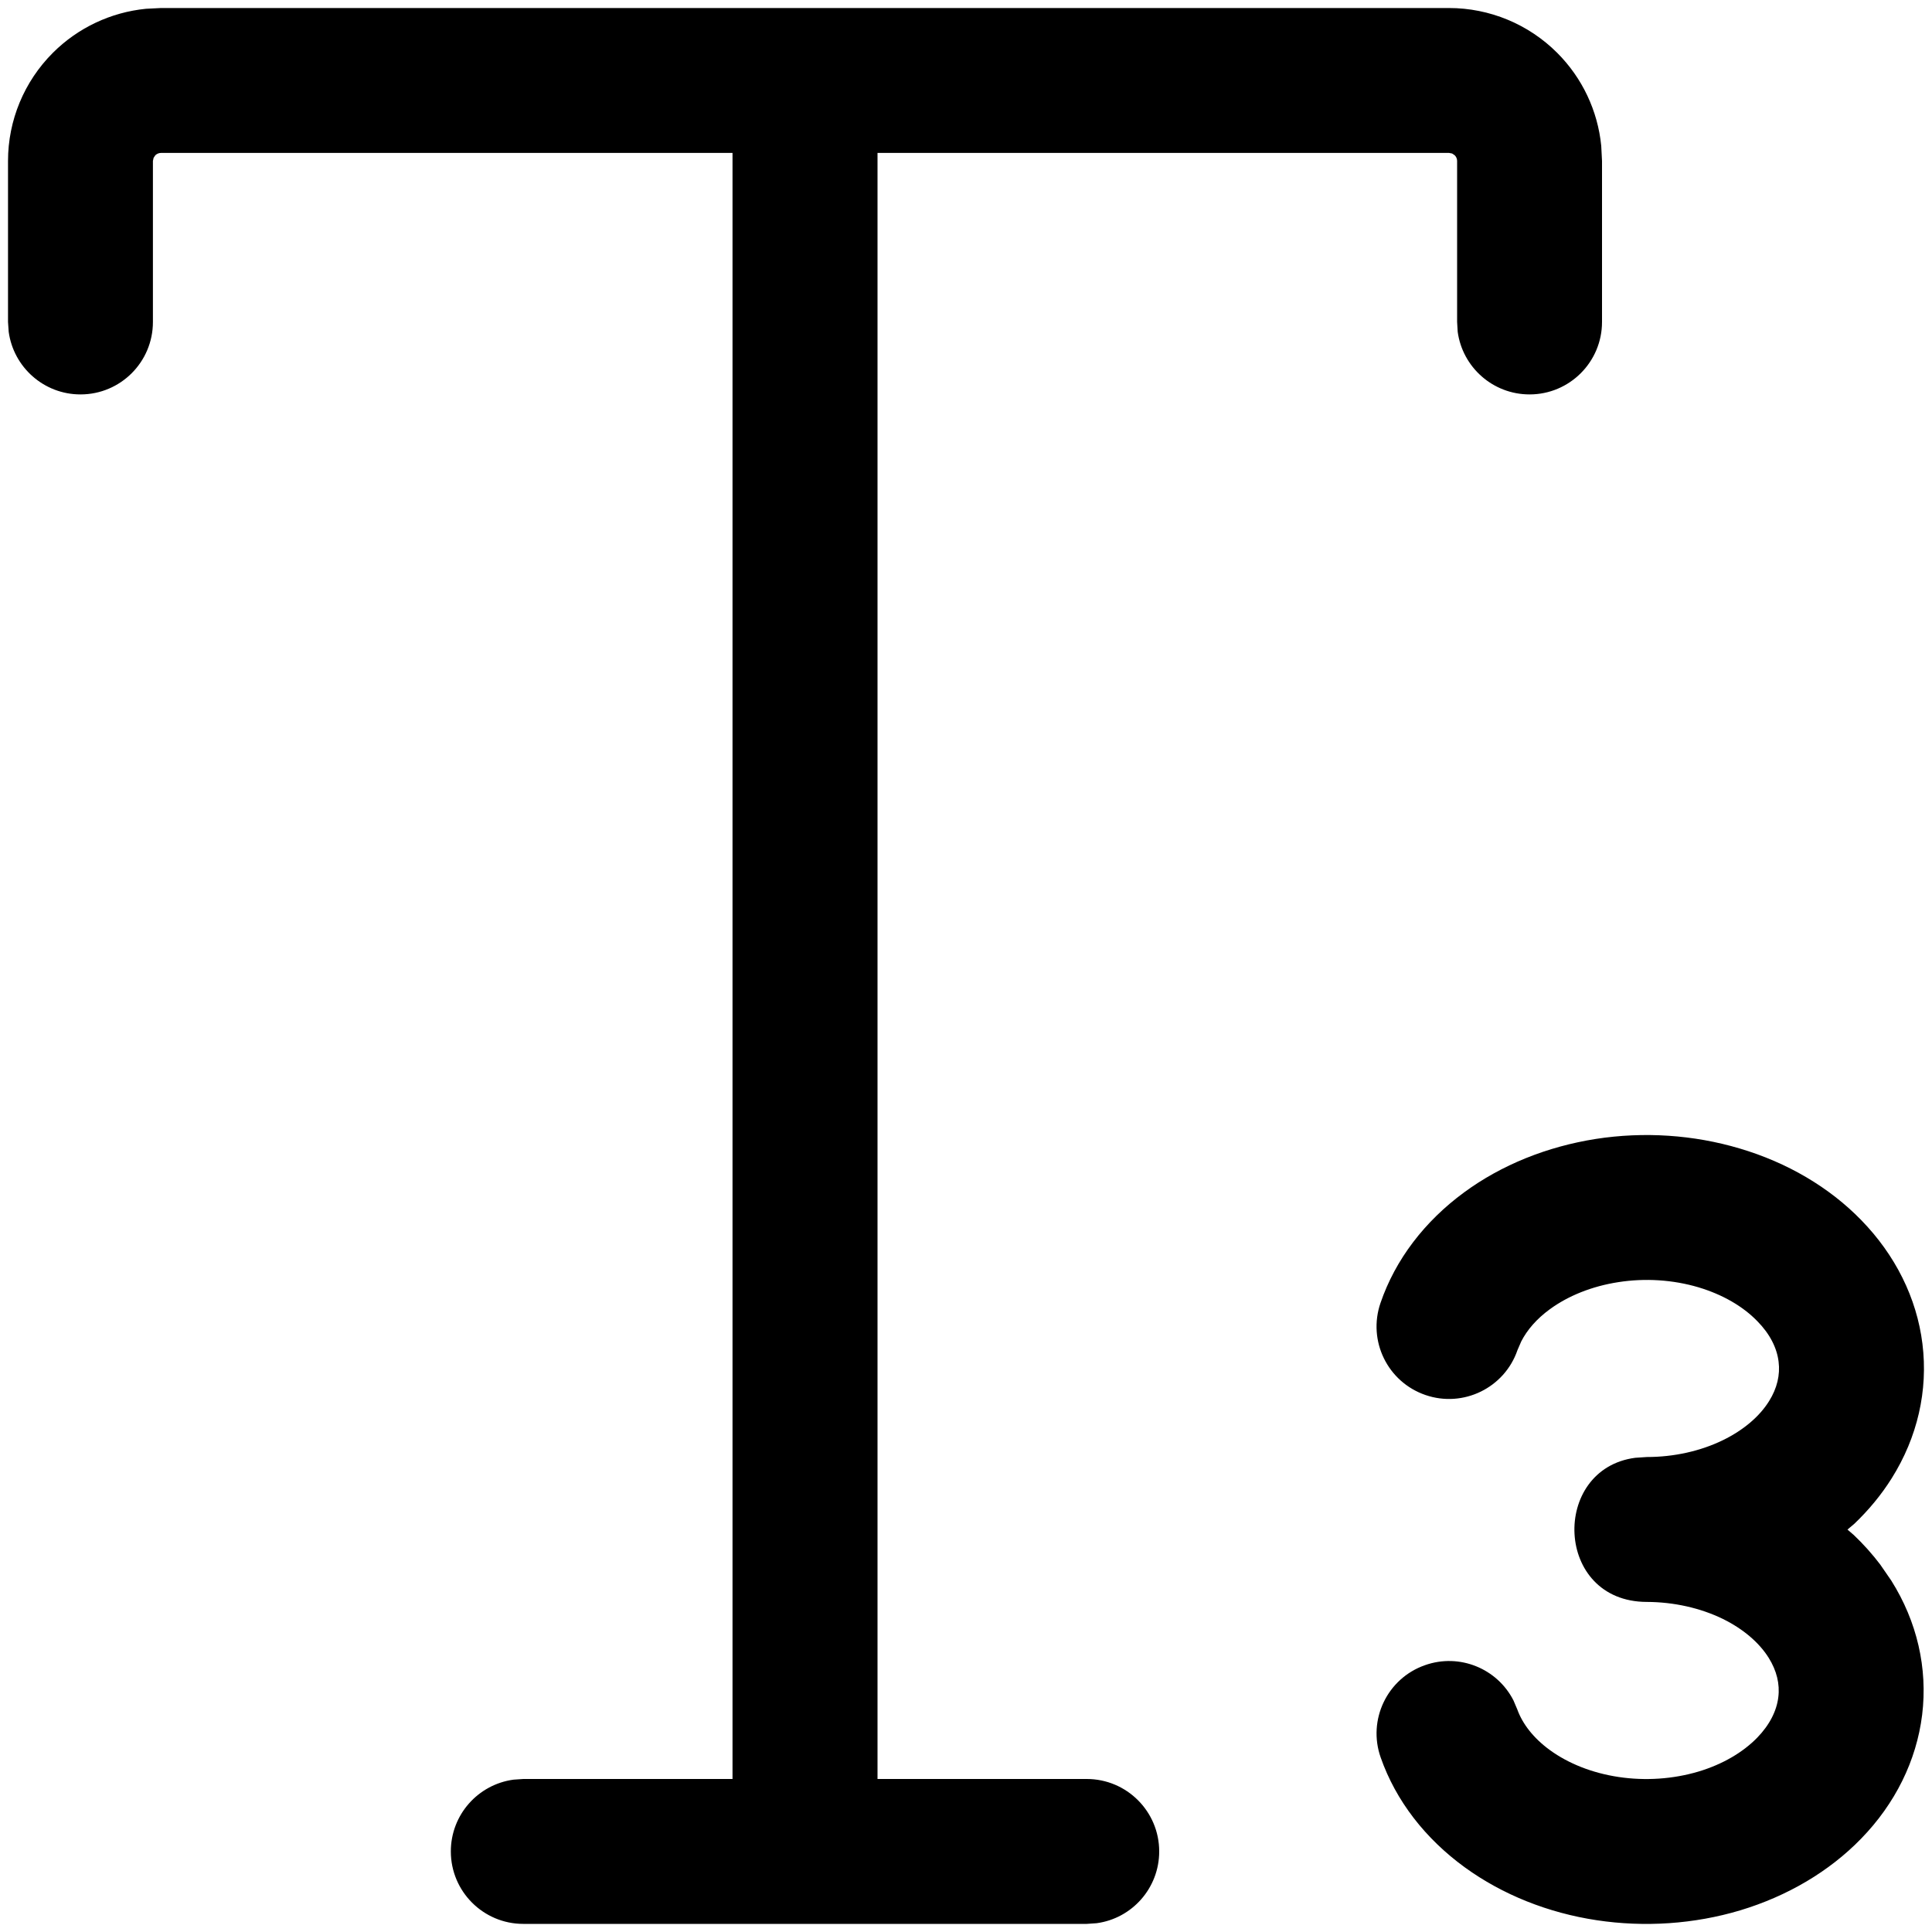
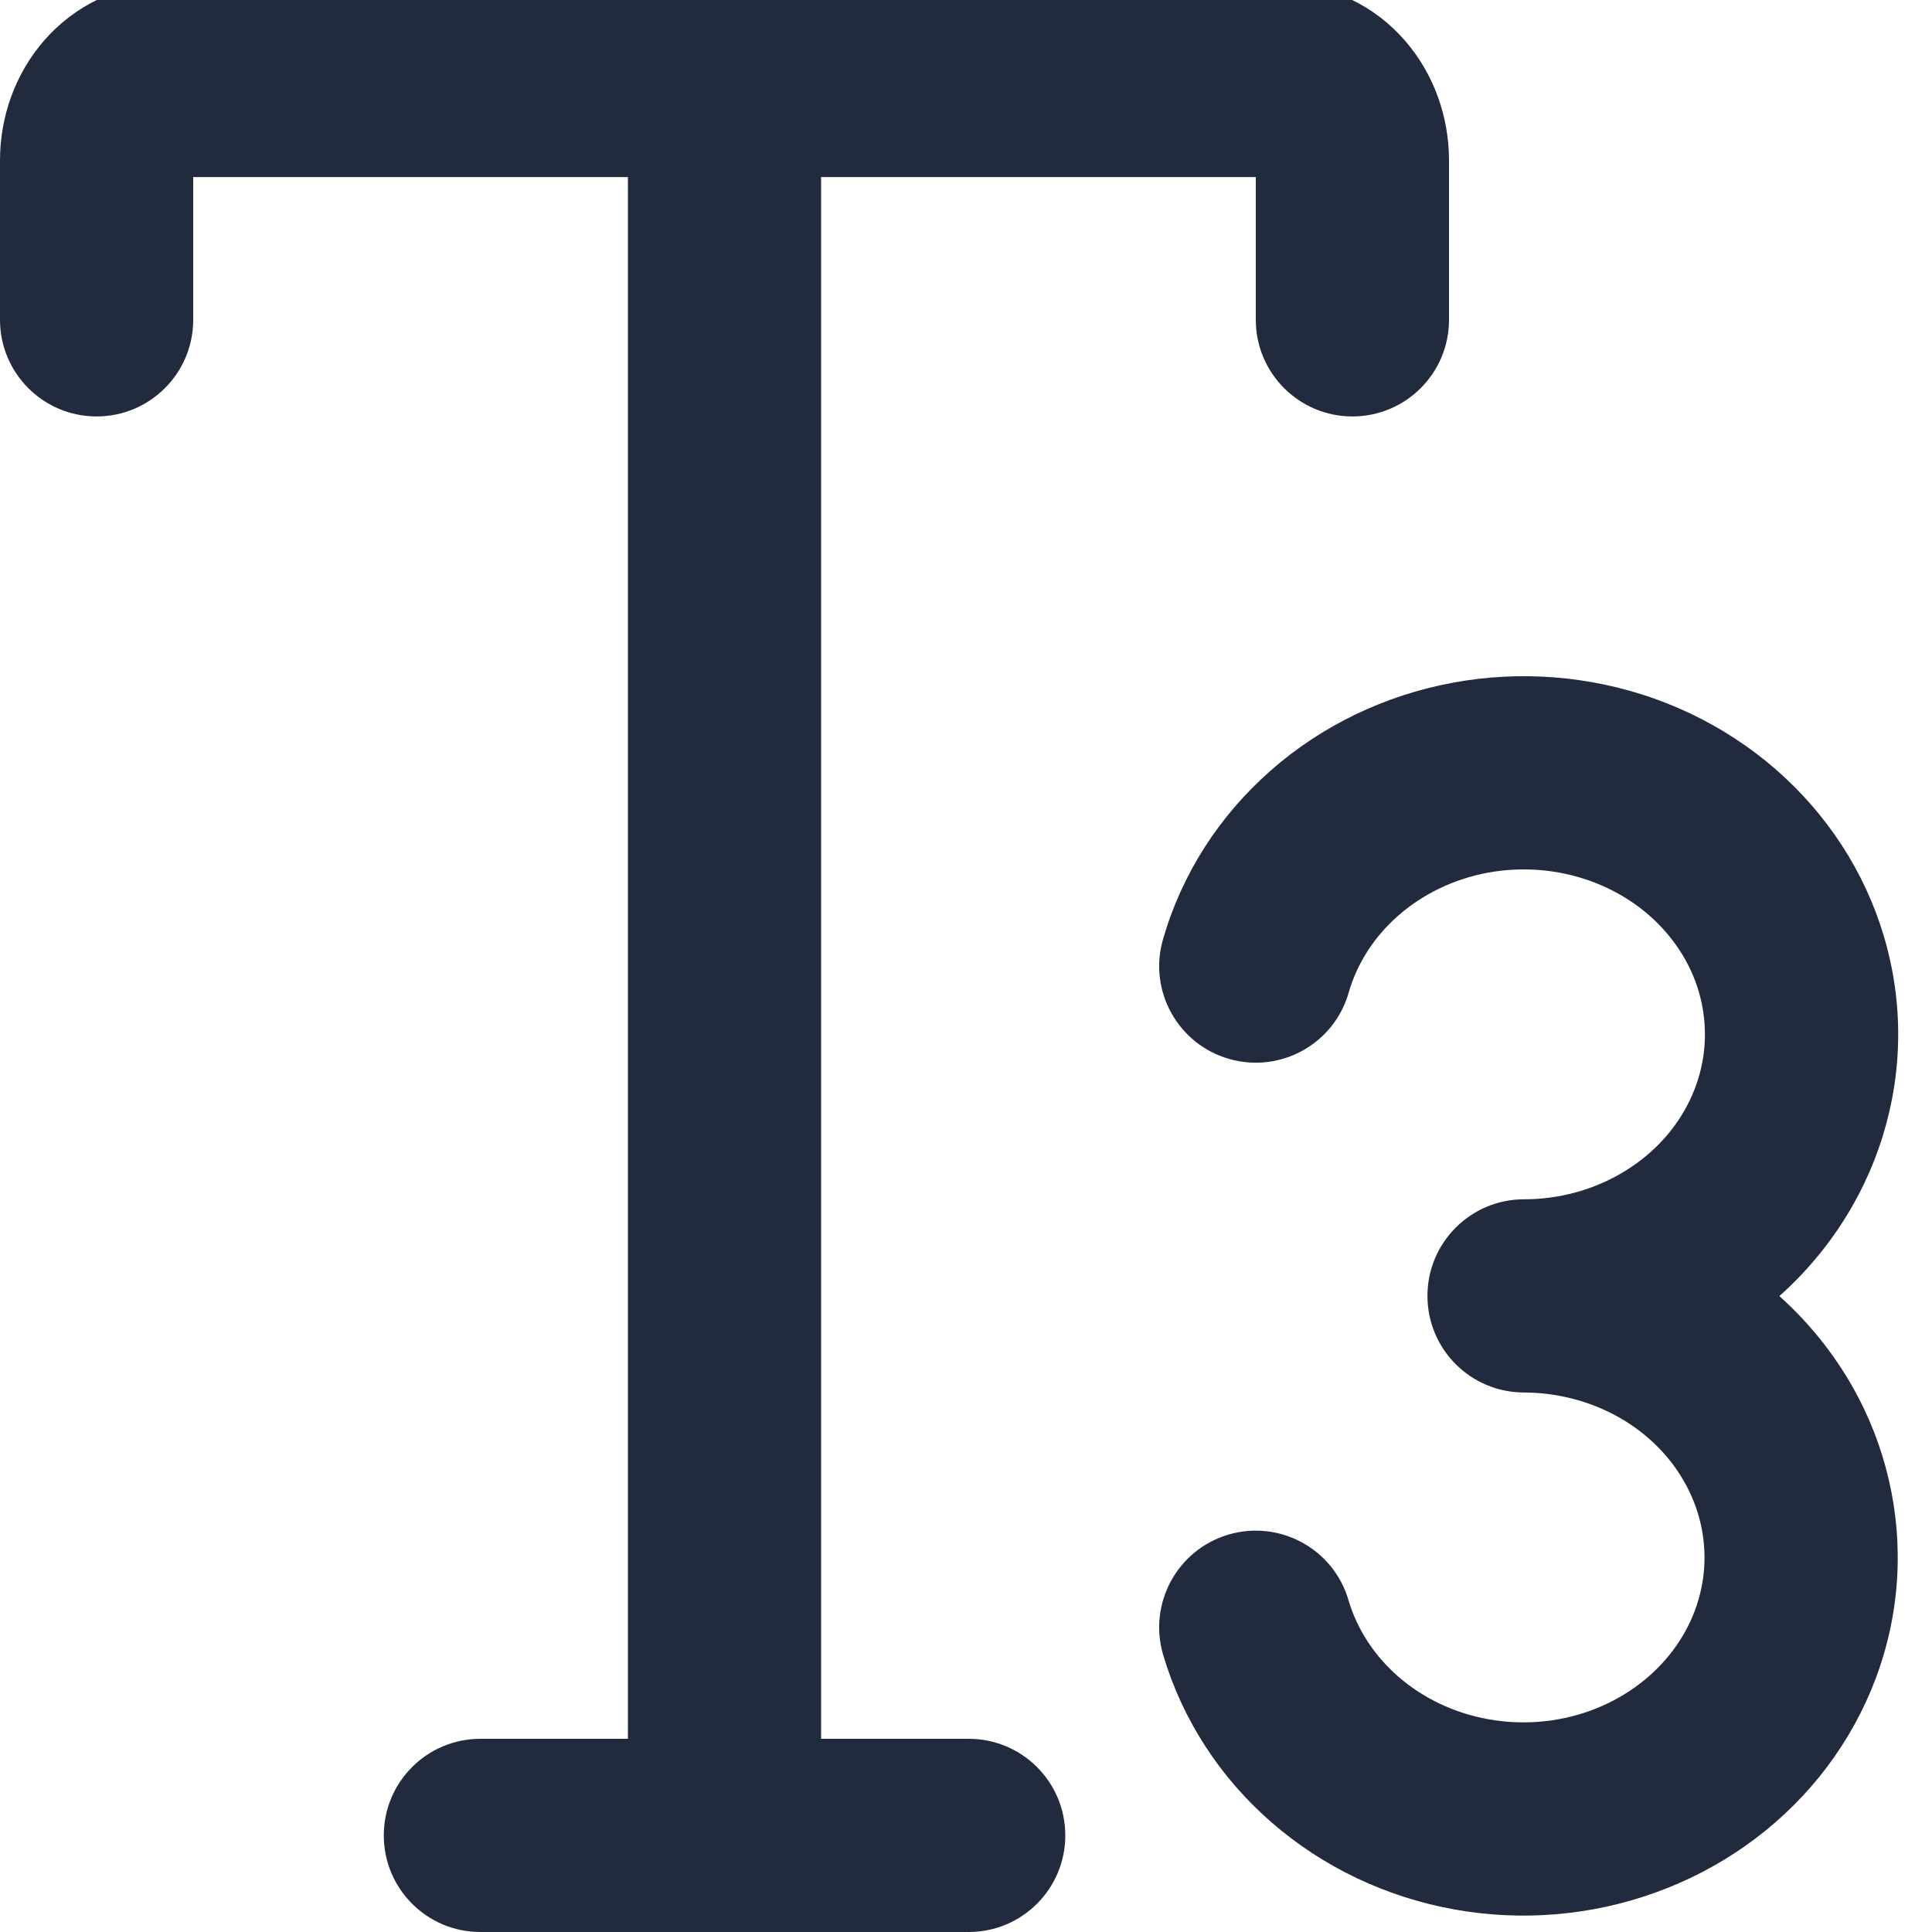
<svg xmlns="http://www.w3.org/2000/svg" width="20" height="20" viewBox="0 0 20 20" fill="none">
-   <path fill-rule="evenodd" clip-rule="evenodd" d="M16.12 0.547C15.823 0.25 15.42 0.083 15 0.083H8.334H1.667L1.51 0.091C1.148 0.127 0.807 0.287 0.547 0.547C0.25 0.844 0.083 1.246 0.083 1.666V3.333L0.09 3.435C0.14 3.801 0.454 4.083 0.833 4.083C1.248 4.083 1.583 3.747 1.583 3.333V1.666L1.59 1.634L1.608 1.607C1.624 1.592 1.645 1.583 1.667 1.583H7.583V18.416H5.417L5.315 18.423C4.949 18.473 4.667 18.786 4.667 19.166C4.667 19.58 5.003 19.916 5.417 19.916H8.312L8.334 19.916L8.355 19.916H11.25L11.352 19.909C11.718 19.86 12 19.546 12 19.166C12 18.752 11.664 18.416 11.25 18.416H9.084V1.583H15L15.032 1.589L15.059 1.607C15.075 1.623 15.084 1.644 15.084 1.666V3.333L15.09 3.435C15.14 3.801 15.454 4.083 15.834 4.083C16.248 4.083 16.584 3.747 16.584 3.333V1.666L16.576 1.51C16.54 1.147 16.38 0.807 16.12 0.547ZM18.009 11.889C17.532 11.747 17.018 11.713 16.521 11.79C16.017 11.869 15.545 12.058 15.157 12.343C14.748 12.643 14.445 13.038 14.291 13.488C14.156 13.88 14.364 14.306 14.756 14.441C15.148 14.576 15.575 14.367 15.709 13.976L15.748 13.886C15.809 13.767 15.908 13.652 16.044 13.553C16.234 13.414 16.48 13.315 16.751 13.273C17.03 13.229 17.319 13.248 17.582 13.326C17.833 13.401 18.044 13.524 18.192 13.677C18.322 13.809 18.395 13.954 18.412 14.097C18.429 14.232 18.397 14.371 18.313 14.505C18.215 14.662 18.051 14.803 17.837 14.908C17.605 15.021 17.331 15.083 17.048 15.083L16.928 15.091C16.051 15.206 16.089 16.581 17.047 16.583C17.329 16.584 17.603 16.646 17.835 16.759C18.048 16.864 18.211 17.005 18.309 17.161C18.393 17.295 18.426 17.434 18.409 17.569C18.392 17.711 18.319 17.856 18.191 17.988C18.043 18.14 17.833 18.264 17.583 18.339C17.321 18.417 17.032 18.437 16.754 18.395C16.482 18.354 16.236 18.256 16.046 18.118C15.875 17.994 15.761 17.846 15.707 17.696L15.667 17.602C15.499 17.273 15.109 17.111 14.751 17.238C14.36 17.375 14.155 17.804 14.293 18.194C14.45 18.642 14.755 19.034 15.164 19.331C15.554 19.614 16.026 19.802 16.529 19.878C17.026 19.953 17.539 19.918 18.014 19.776C18.502 19.629 18.936 19.374 19.267 19.033C19.618 18.672 19.839 18.228 19.898 17.752C19.957 17.269 19.845 16.786 19.579 16.363L19.464 16.196C19.382 16.088 19.291 15.986 19.191 15.891L19.125 15.834L19.194 15.776C19.344 15.633 19.475 15.475 19.583 15.303C19.849 14.879 19.961 14.395 19.901 13.911C19.842 13.435 19.619 12.991 19.267 12.63C18.934 12.288 18.499 12.034 18.009 11.889Z" fill="black" />
+   <path fill-rule="evenodd" clip-rule="evenodd" d="M2 3.311V1.833H6.5V18H4.973C4.42 18 3.973 18.448 3.973 19C3.973 19.552 4.42 20 4.973 20H10.028C10.581 20 11.028 19.552 11.028 19C11.028 18.448 10.581 18 10.028 18H8.5V1.833H13V3.311C13 3.863 13.448 4.311 14 4.311C14.552 4.311 15 3.863 15 3.311V1.659C15 1.215 14.847 0.767 14.541 0.417C14.232 0.063 13.781 -0.167 13.278 -0.167H7.5H1.722C1.219 -0.167 0.768 0.063 0.459 0.417C0.153 0.767 0 1.215 0 1.659V3.311C0 3.863 0.448 4.311 1 4.311C1.552 4.311 2 3.863 2 3.311ZM15.401 9.034C15.755 8.969 16.121 8.998 16.456 9.117C16.79 9.236 17.075 9.438 17.281 9.692C17.488 9.946 17.61 10.242 17.641 10.547C17.673 10.851 17.614 11.161 17.467 11.441C17.32 11.723 17.087 11.968 16.788 12.143C16.489 12.319 16.138 12.415 15.776 12.415C15.225 12.415 14.777 12.863 14.777 13.414C14.776 13.966 15.223 14.414 15.775 14.415C16.136 14.416 16.486 14.512 16.785 14.687C17.083 14.862 17.315 15.107 17.462 15.388C17.609 15.668 17.668 15.977 17.637 16.281C17.606 16.585 17.485 16.881 17.279 17.135C17.073 17.389 16.79 17.591 16.457 17.711C16.123 17.831 15.758 17.861 15.404 17.797C15.051 17.733 14.73 17.578 14.476 17.357C14.223 17.137 14.046 16.86 13.959 16.563C13.803 16.033 13.247 15.73 12.717 15.886C12.188 16.042 11.885 16.598 12.04 17.128C12.239 17.802 12.631 18.403 13.164 18.866C13.696 19.329 14.349 19.638 15.047 19.765C15.745 19.892 16.466 19.833 17.133 19.593C17.8 19.354 18.39 18.941 18.834 18.393C19.277 17.845 19.555 17.185 19.627 16.485C19.698 15.786 19.561 15.084 19.234 14.46C19.027 14.065 18.75 13.713 18.42 13.417C18.753 13.12 19.031 12.766 19.239 12.369C19.566 11.744 19.704 11.04 19.631 10.34C19.558 9.639 19.279 8.978 18.833 8.43C18.388 7.883 17.795 7.47 17.126 7.232C16.457 6.995 15.734 6.938 15.036 7.068C14.337 7.198 13.684 7.51 13.154 7.977C12.622 8.444 12.233 9.048 12.039 9.725C11.886 10.256 12.193 10.81 12.724 10.962C13.255 11.114 13.809 10.808 13.961 10.277C14.046 9.979 14.221 9.701 14.474 9.479C14.727 9.257 15.047 9.1 15.401 9.034Z" fill="#212B3D" />
</svg>
